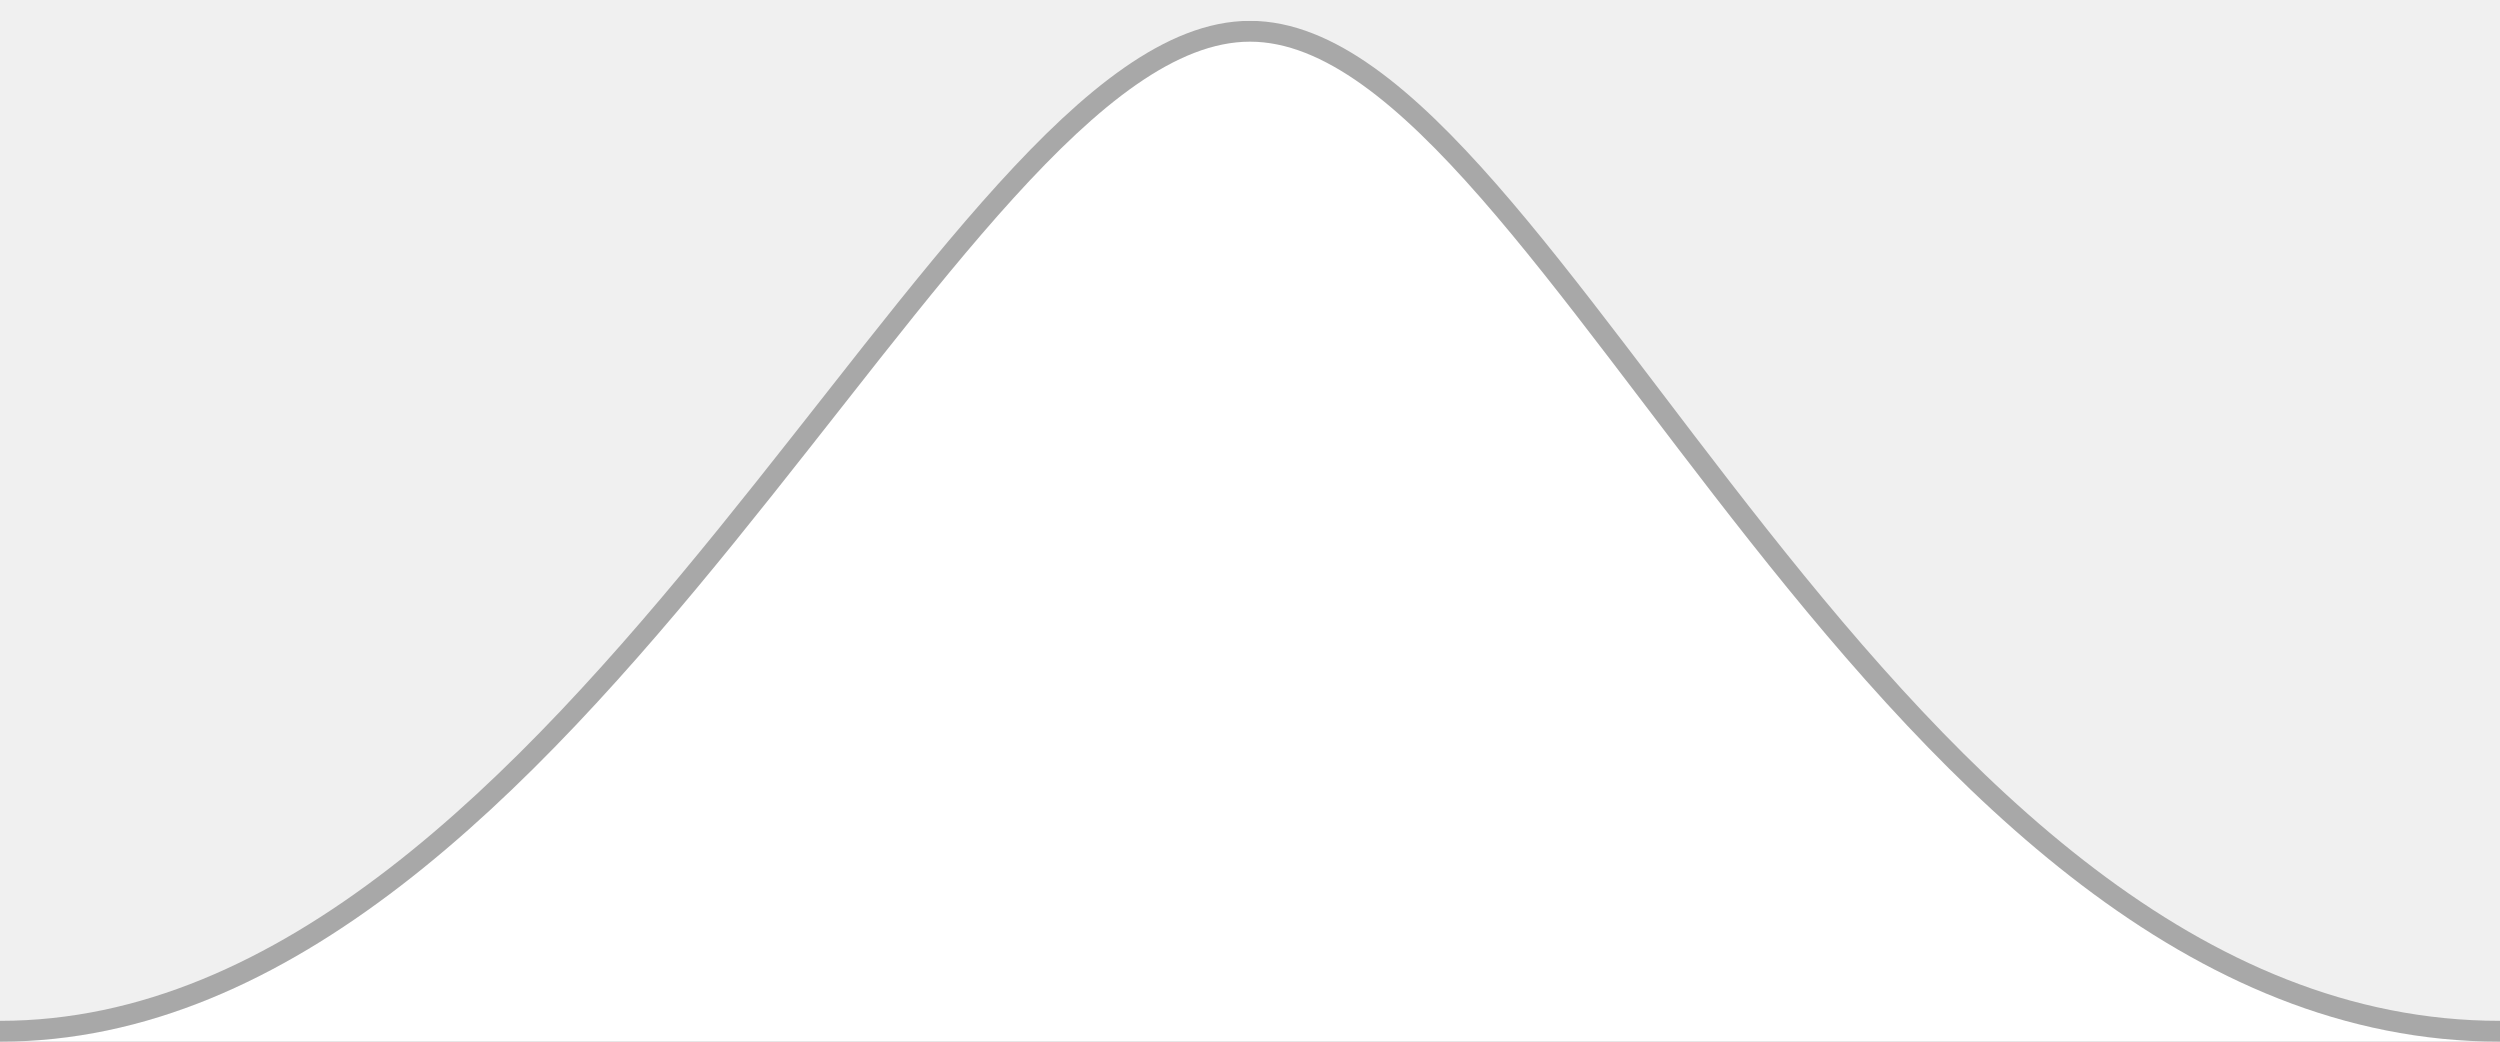
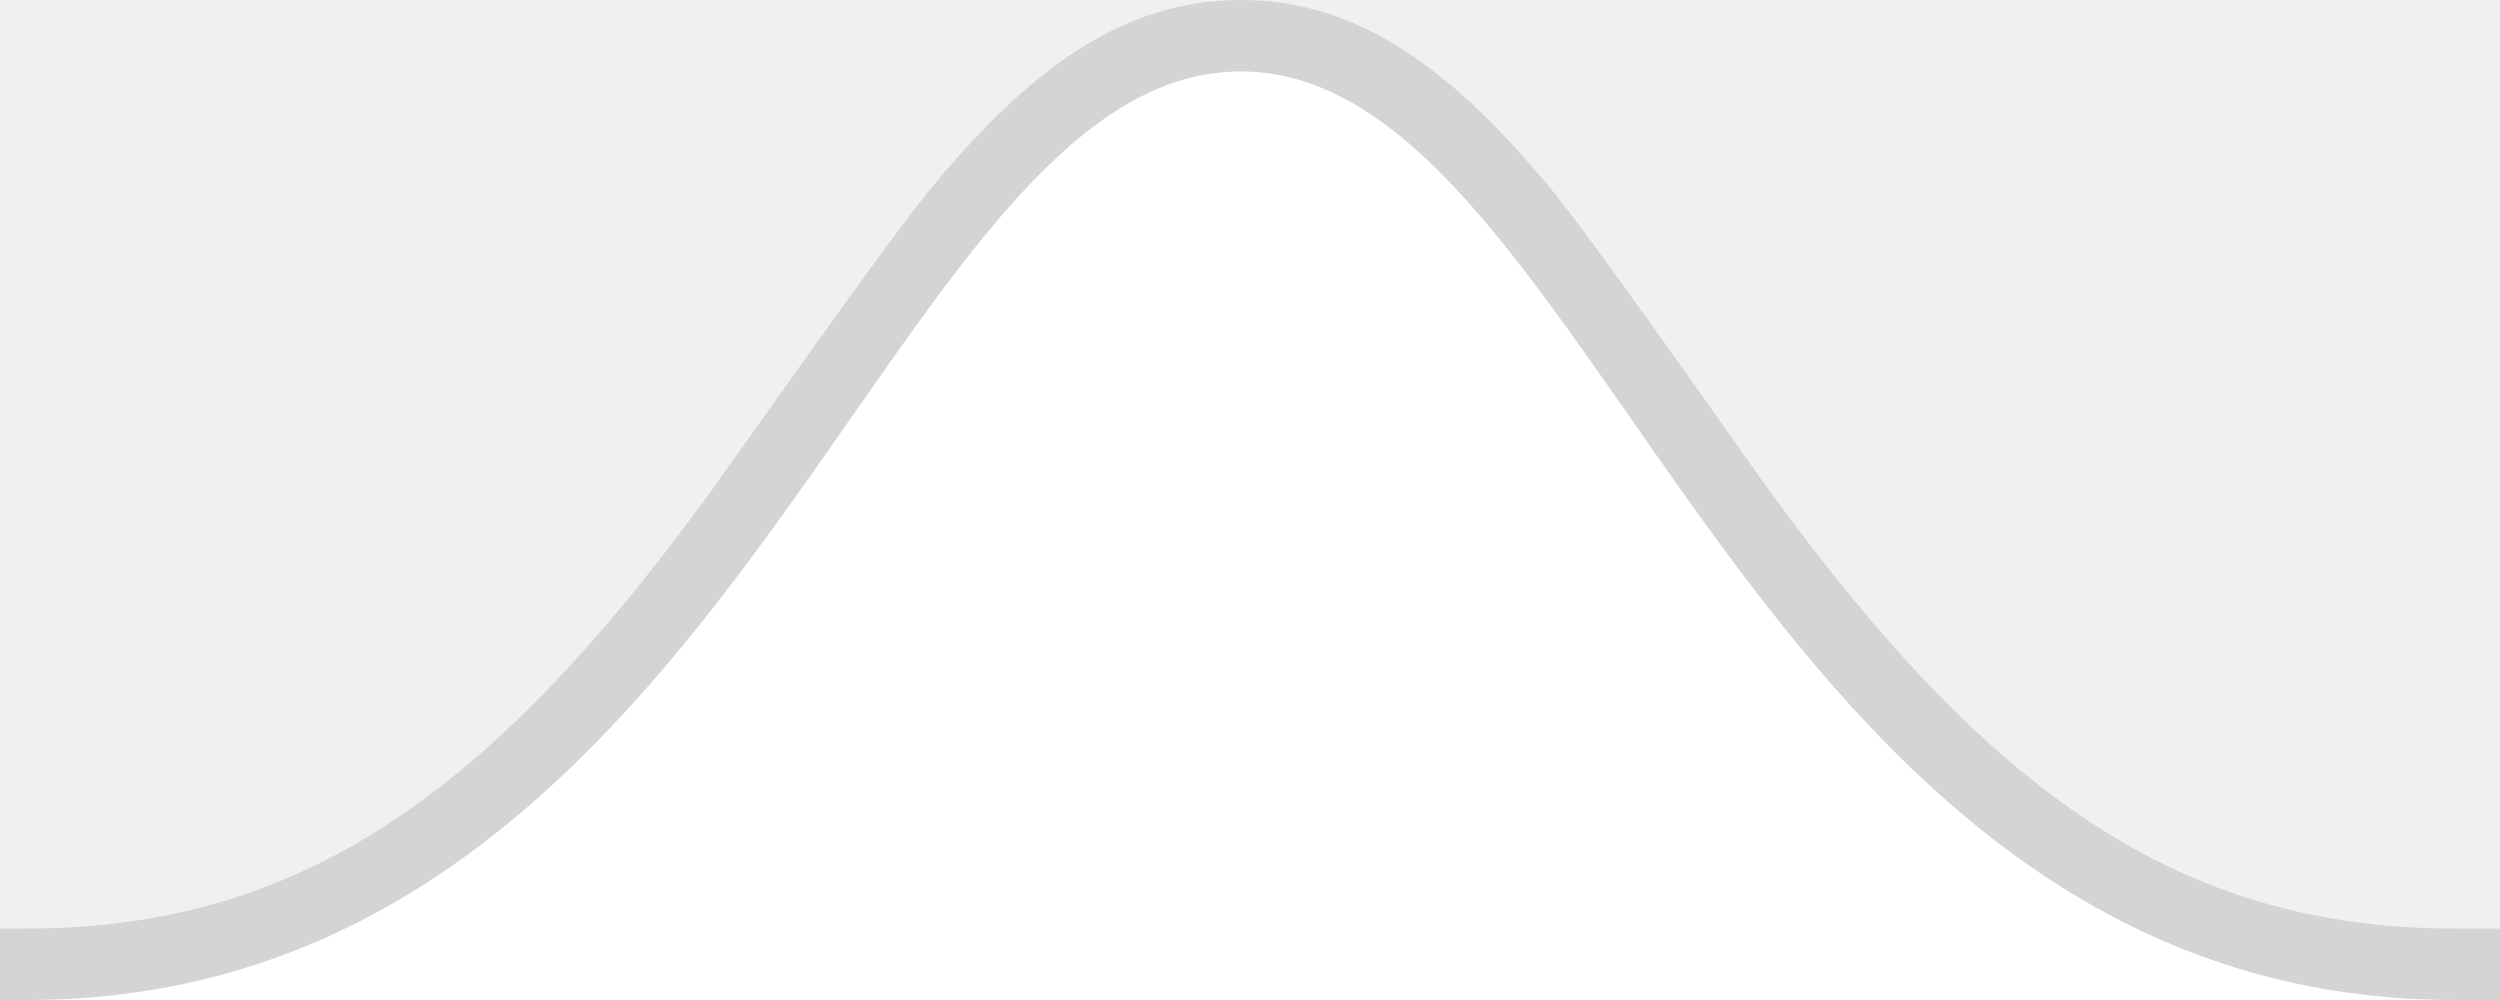
- <svg xmlns="http://www.w3.org/2000/svg" xmlns:xlink="http://www.w3.org/1999/xlink" width="60px" height="25px" viewBox="0 0 60 25" version="1.1">
-   <defs>
-     <rect id="path-1" x="0" y="0" width="60" height="25" />
-     <path d="M30,1 C37.018,1 45,25 60,25 L0,25 C14.054,25 22.982,1 30,1 Z" id="path-3" />
-     <mask id="mask-4" maskContentUnits="userSpaceOnUse" maskUnits="objectBoundingBox" x="-0.5" y="-0.5" width="61" height="25">
-       <rect x="-0.5" y="0.5" width="61" height="25" fill="white" />
-       <use xlink:href="#path-3" fill="black" />
-     </mask>
-   </defs>
-   <g id="Email" stroke="none" stroke-width="1" fill="none" fill-rule="evenodd">
-     <g id="Rectangle">
-       <mask id="mask-2" fill="white">
-         <use xlink:href="#path-1" />
-       </mask>
-       <g id="Mask" />
-       <g mask="url(#mask-2)">
-         <use fill="#FFFFFF" fill-rule="evenodd" xlink:href="#path-3" />
-         <use stroke-opacity="0.3" stroke="#000000" mask="url(#mask-4)" stroke-width="1" xlink:href="#path-3" />
-       </g>
-     </g>
+ <svg xmlns="http://www.w3.org/2000/svg" viewBox="0 0 35 14">
+   <g fill="none" fill-rule="evenodd">
+     <path fill="#000000" fill-opacity=".12" fill-rule="nonzero" d="M35 13h-.63c-3.88 0-6.53-1.93-9.57-6.09 0 .01-2.35-3.35-3.01-4.17C20.32.93 18.99 0 17.37 0s-2.95.93-4.42 2.74c-.66.82-3.02 4.18-3.02 4.17C6.9 11.07 4.24 13 .37 13H0v1h35v-1z" />
+     <path fill="#FFFFFF" fill-rule="nonzero" d="M.18 14h.19c10 0 12-13 17-13s7 13 17 13h.31H.18z" />
  </g>
</svg>
